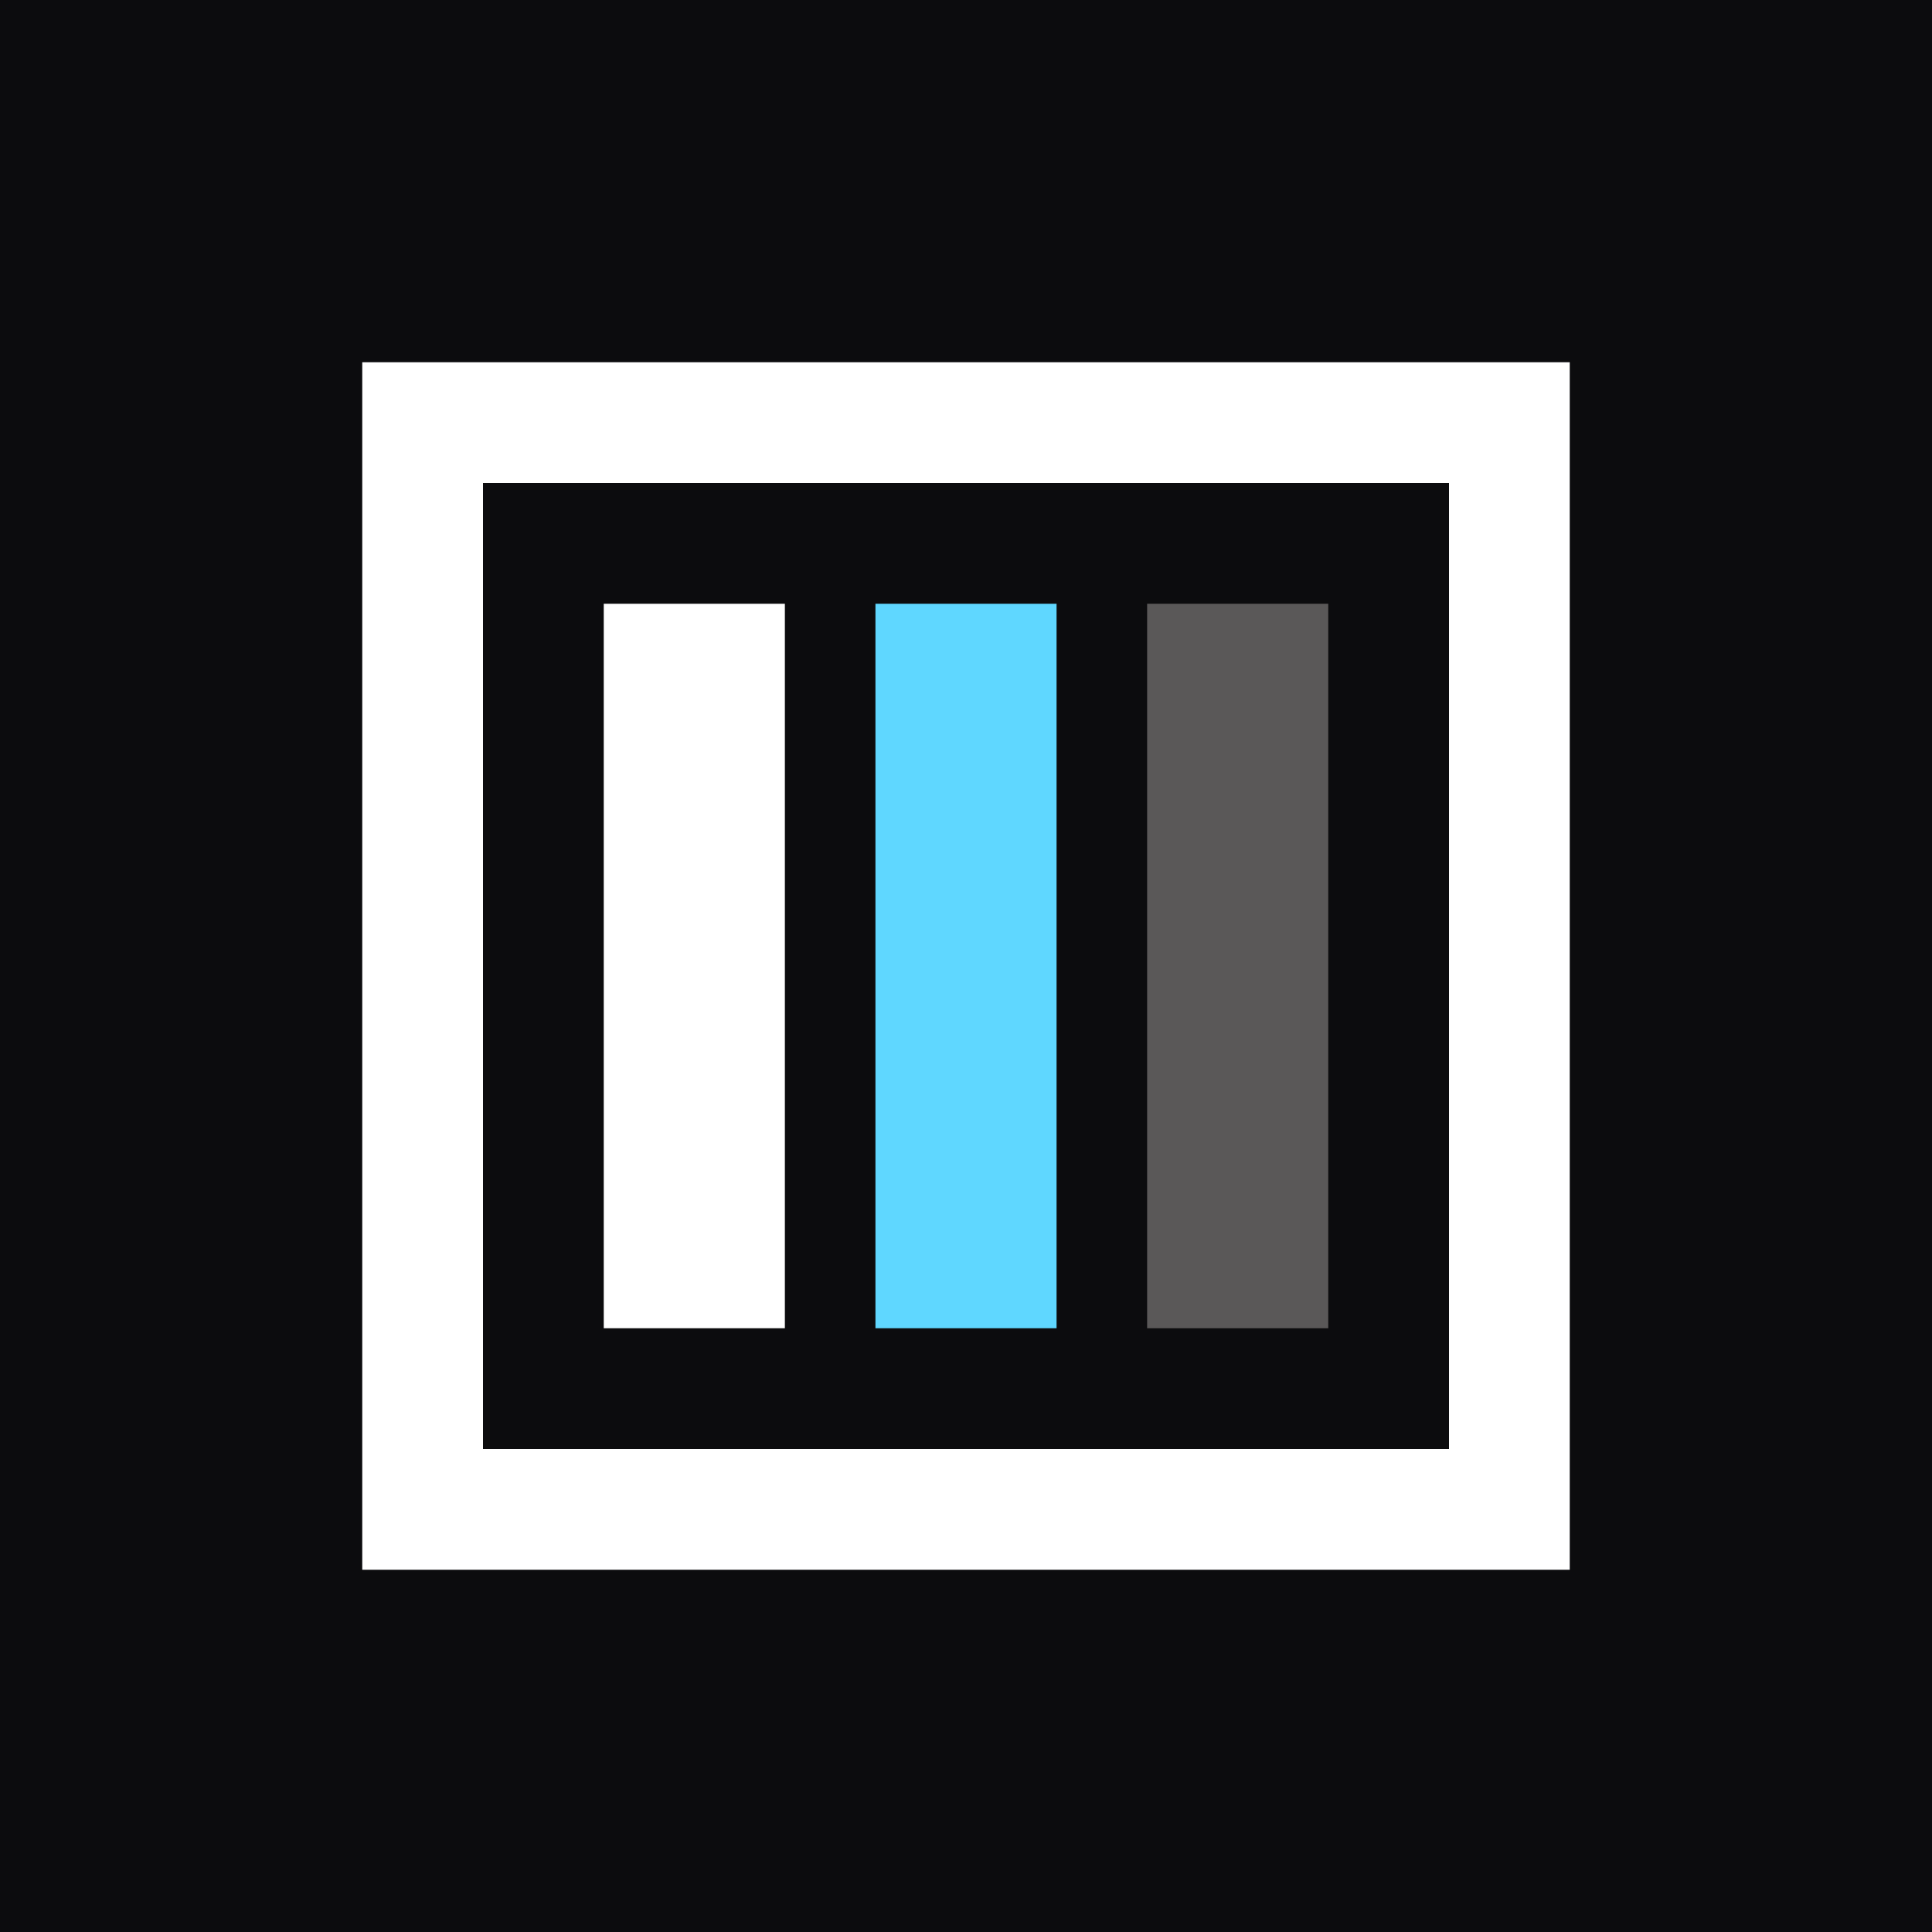
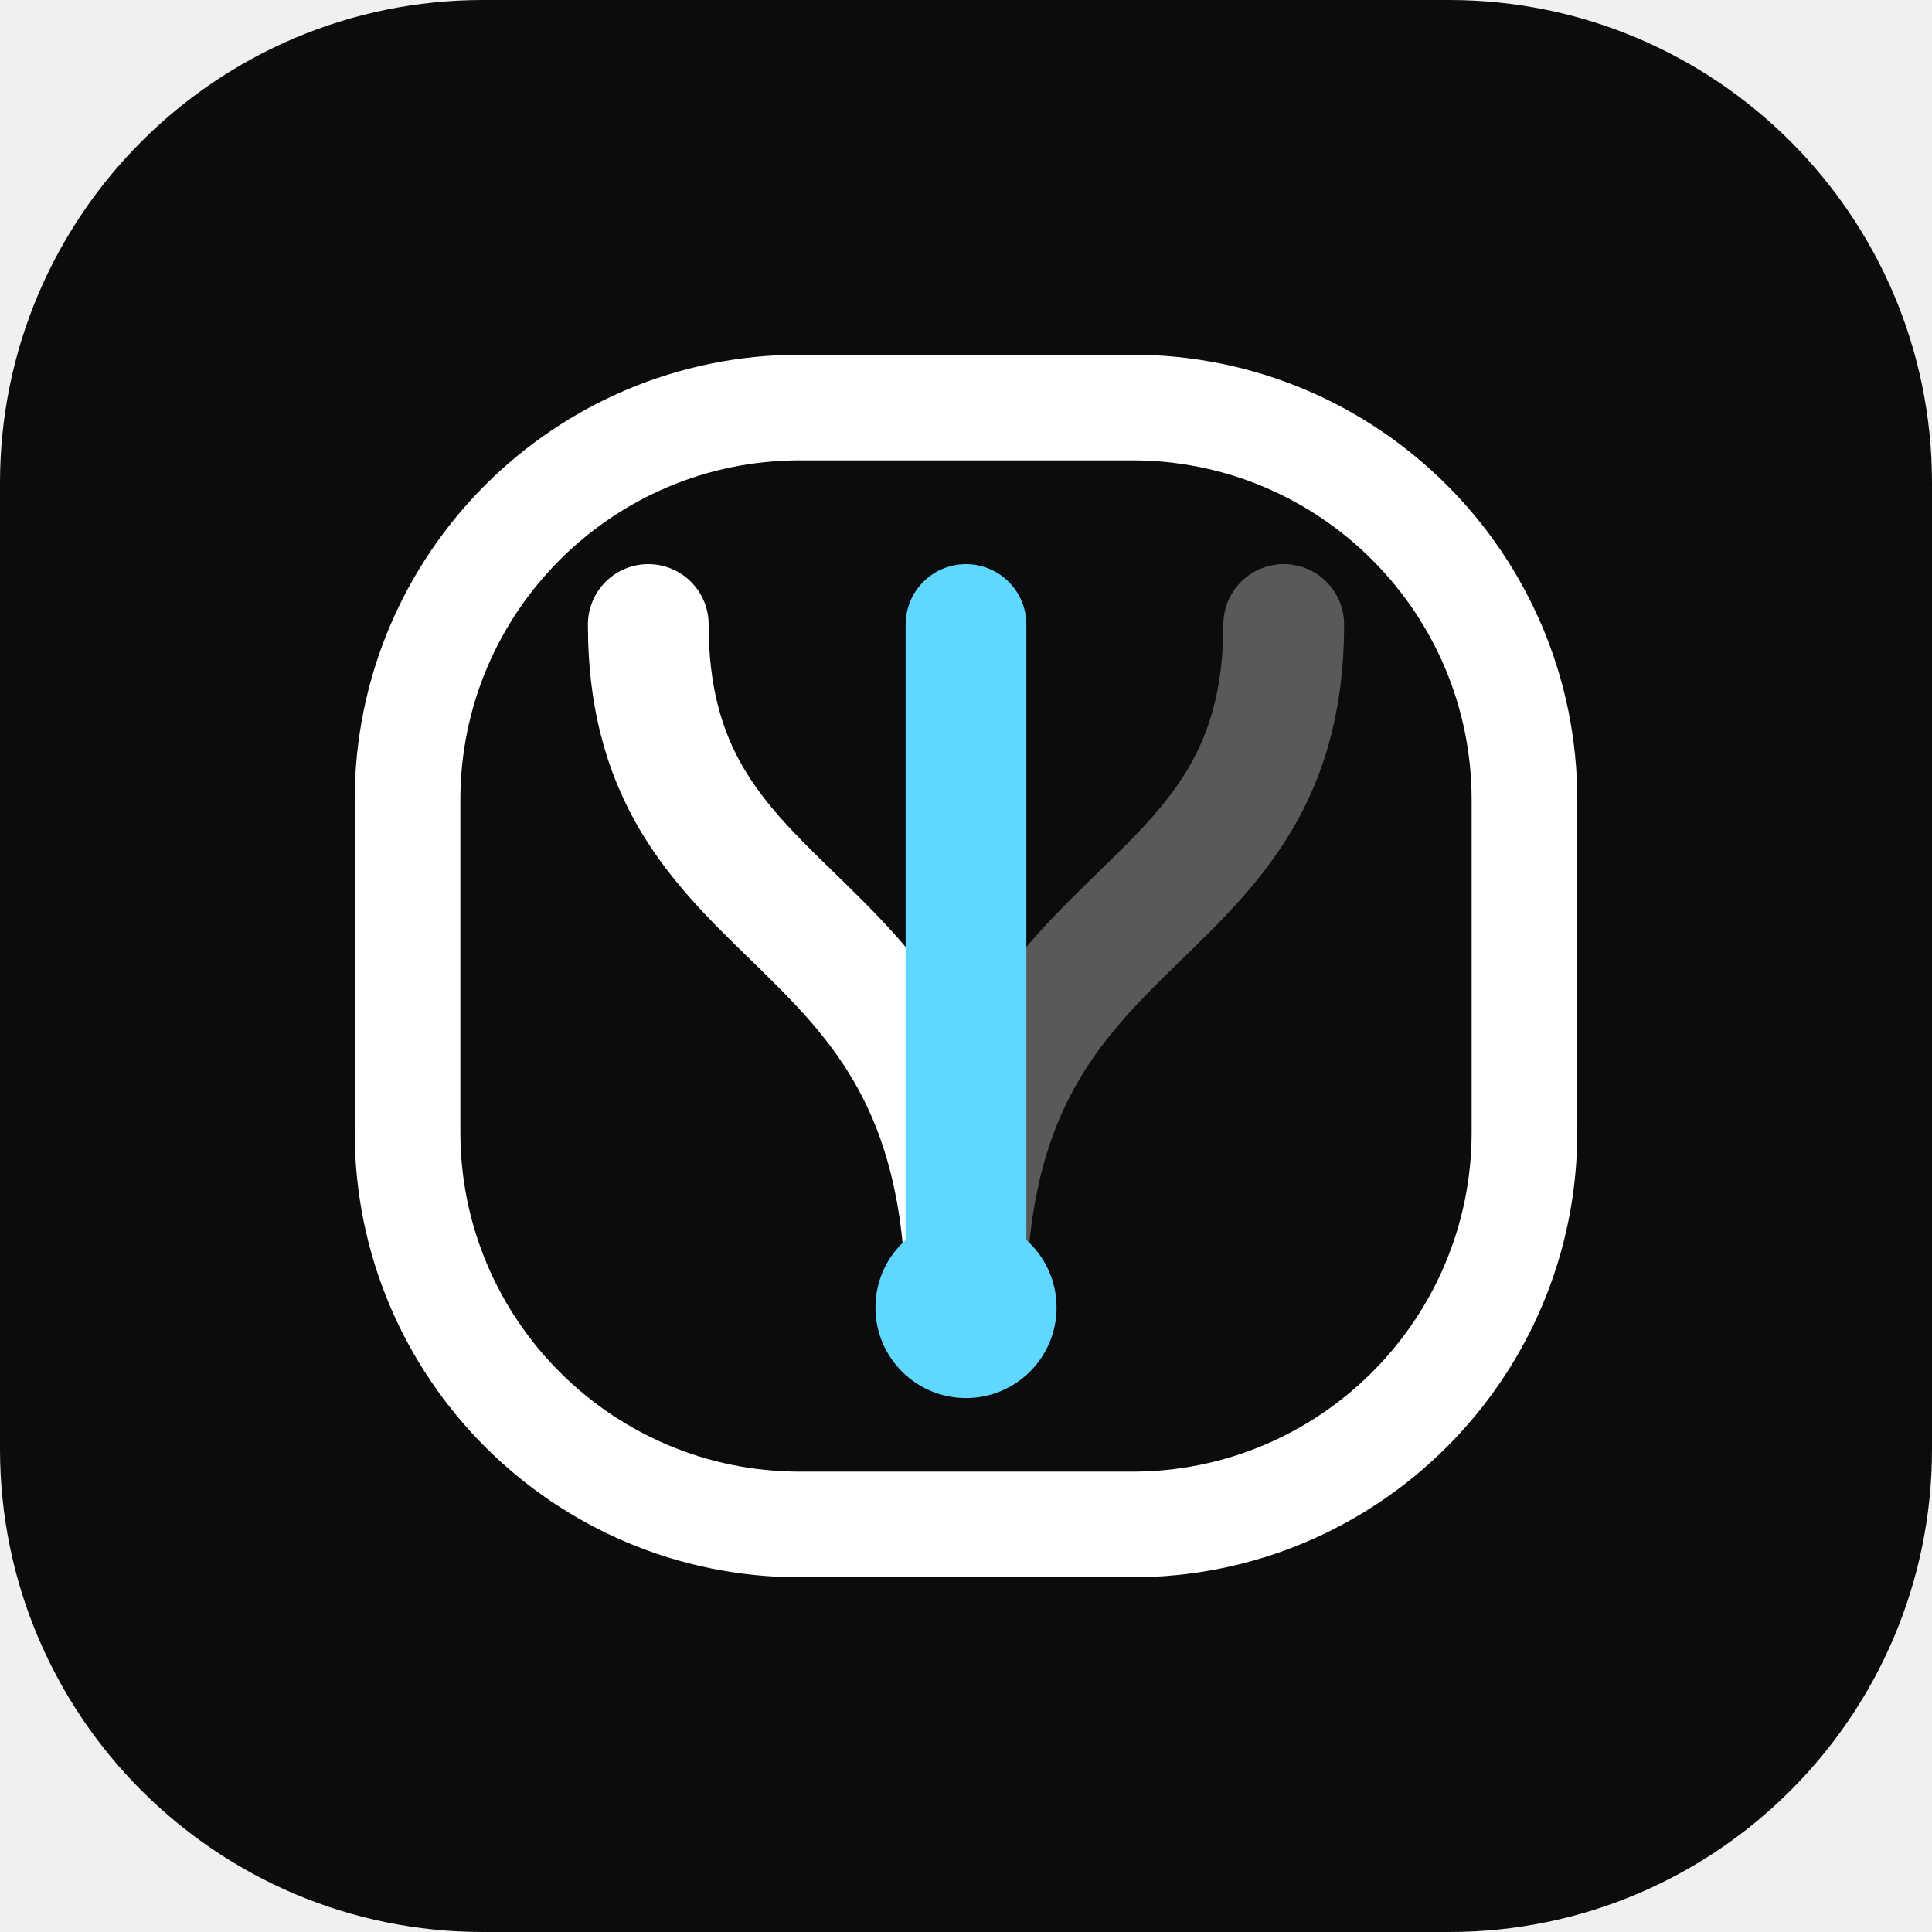
<svg xmlns="http://www.w3.org/2000/svg" width="512" height="512" viewBox="0 0 512 512" fill="none">
-   <rect width="512" height="512" fill="#0c0c0e" />
-   <path fill-rule="evenodd" clip-rule="evenodd" d="M416 416H96V96H416V416ZM384 128H128V384H384V128Z" fill="white" />
-   <rect x="160" y="160" width="48" height="192" fill="white" />
-   <rect x="232" y="160" width="48" height="192" fill="#5fd7ff" />
-   <rect x="304" y="160" width="48" height="192" fill="#5a5858" />
+   <rect width="512" height="512" rx="128" fill="#0c0c0e" />
+   <rect x="108" y="108" width="296" height="296" rx="104" stroke="white" stroke-width="28" />
+   <g stroke-width="32" stroke-linecap="round">
+     <path d="M171.8 165.5C171.8 251.3 256 235.7 256 346.5" stroke="white" />
+     <path d="M340.2 165.5C340.2 251.3 256 235.7 256 346.5" stroke="#5a5858" />
+     <path d="M256 165.5V346.5" stroke="#5fd7ff" />
+   </g>
+   <circle cx="256" cy="346.5" r="24" fill="#5fd7ff" />
</svg>
